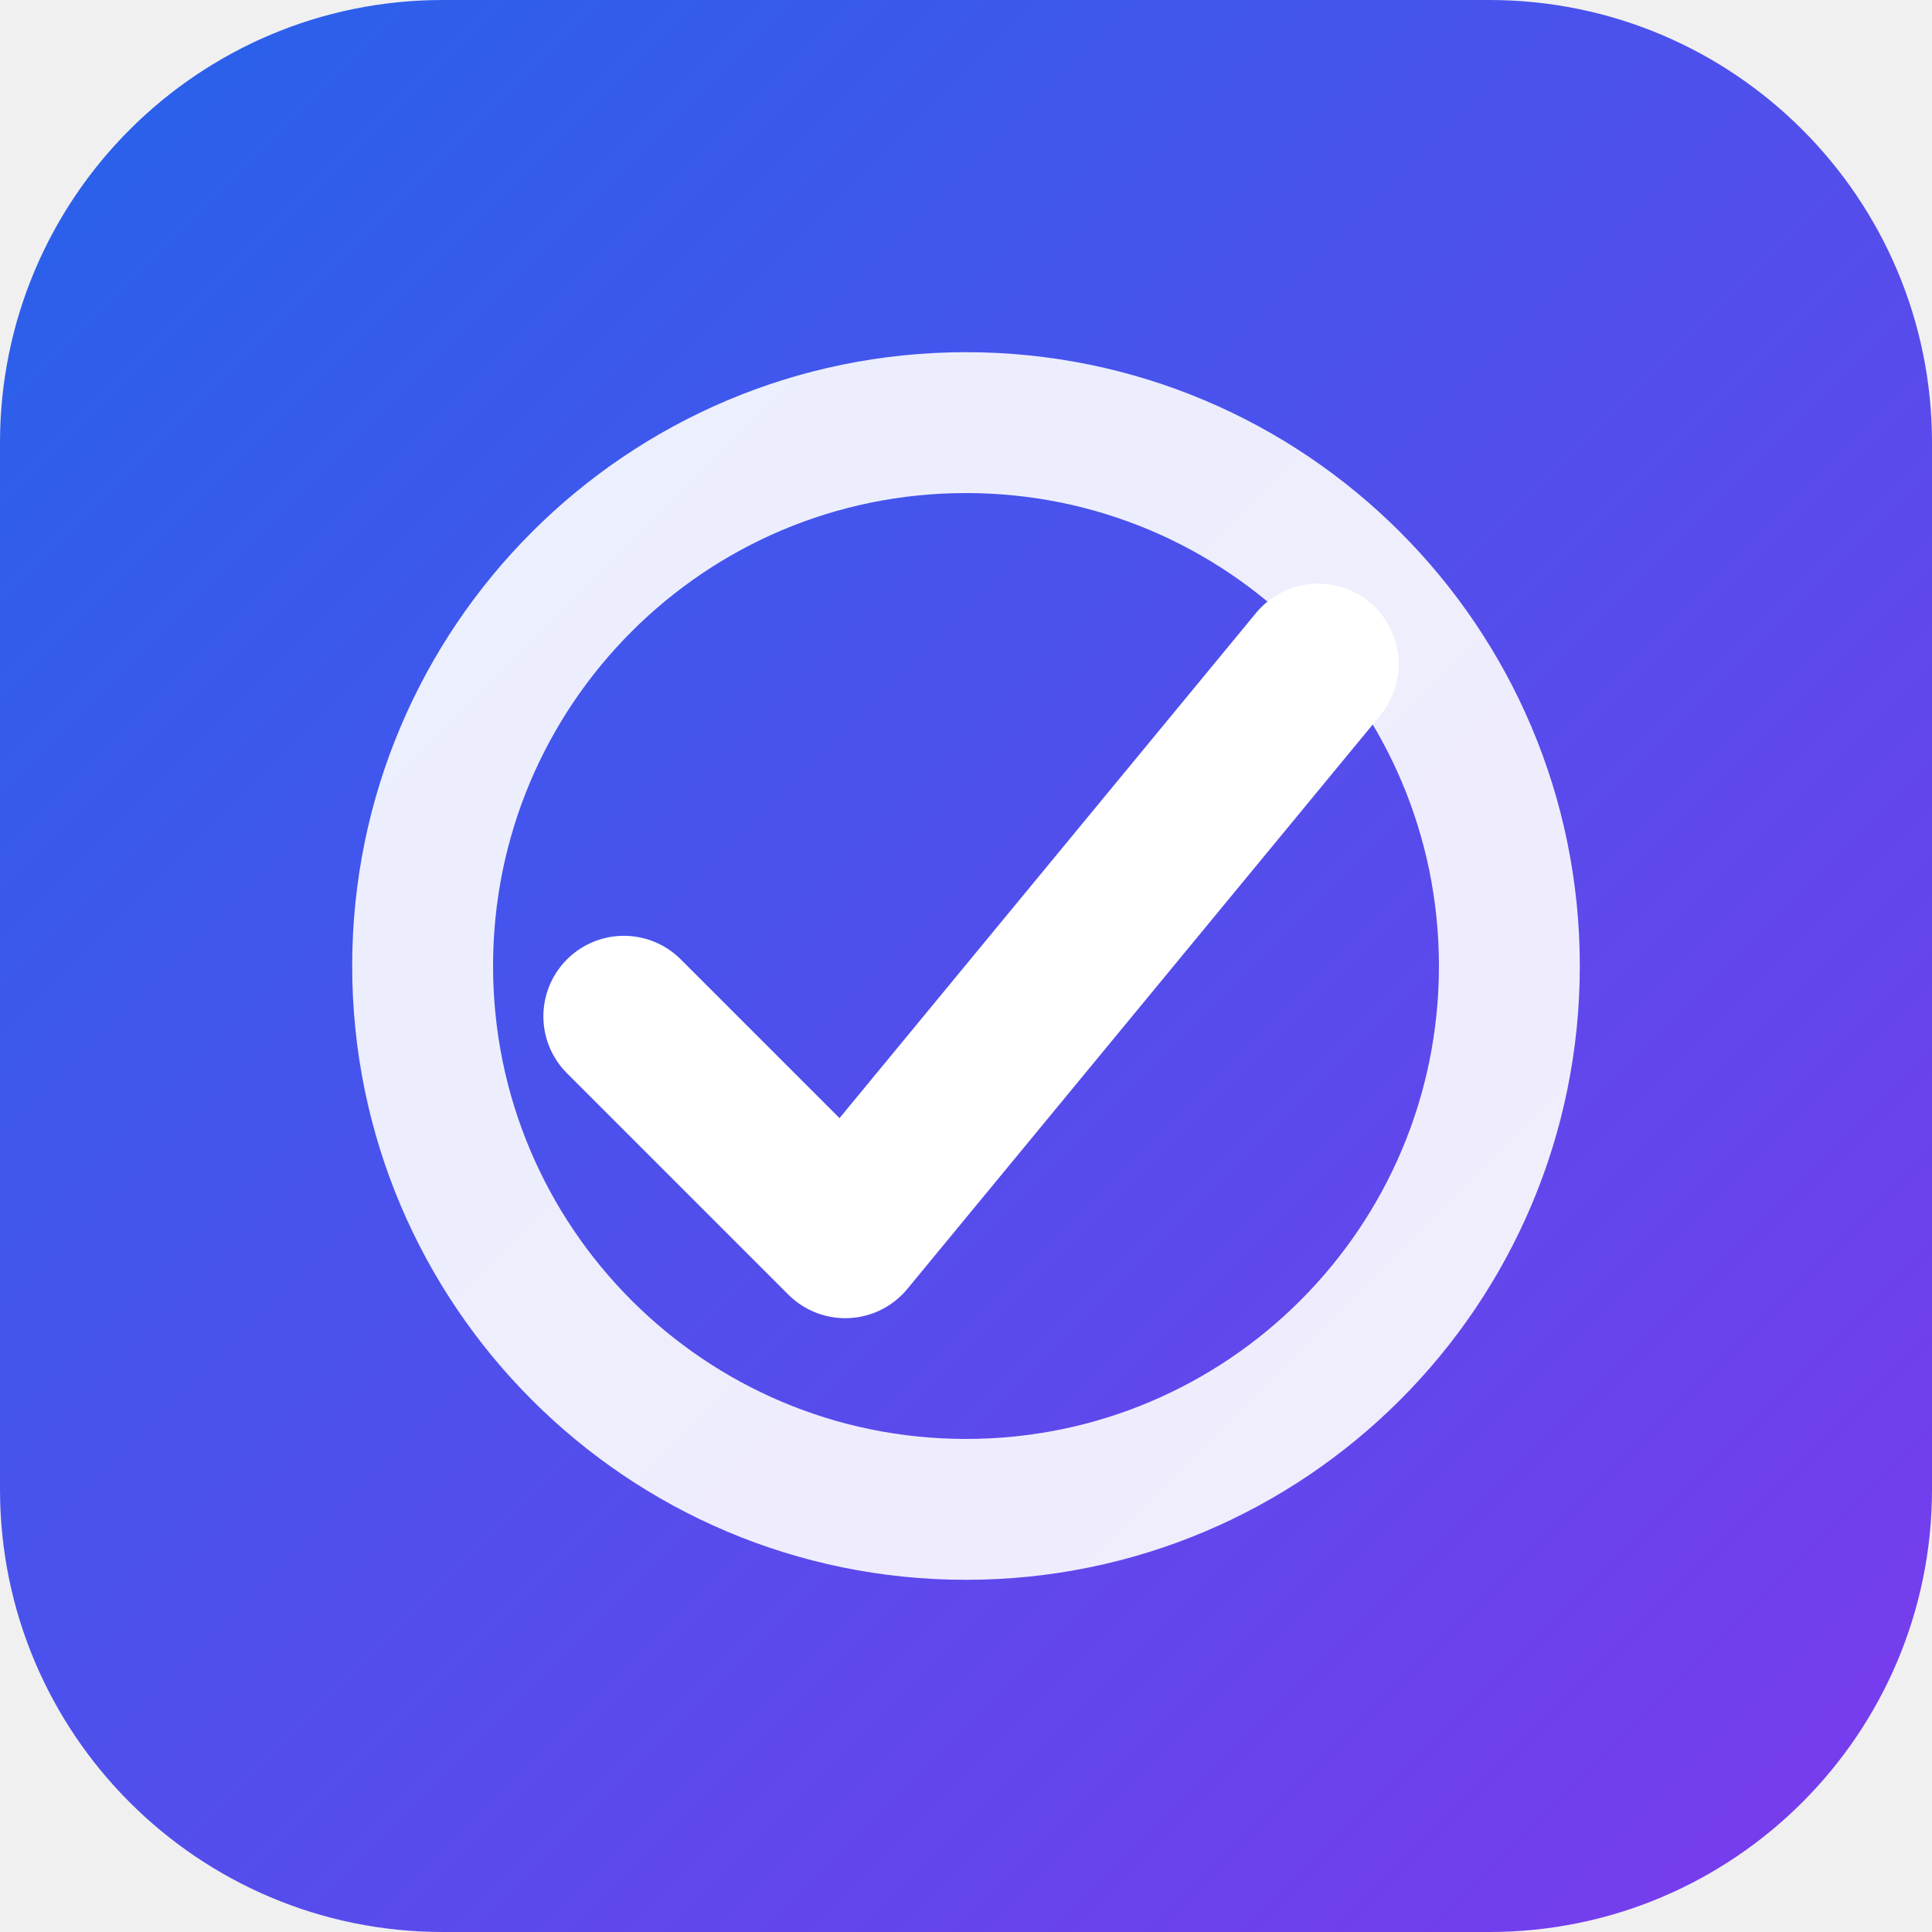
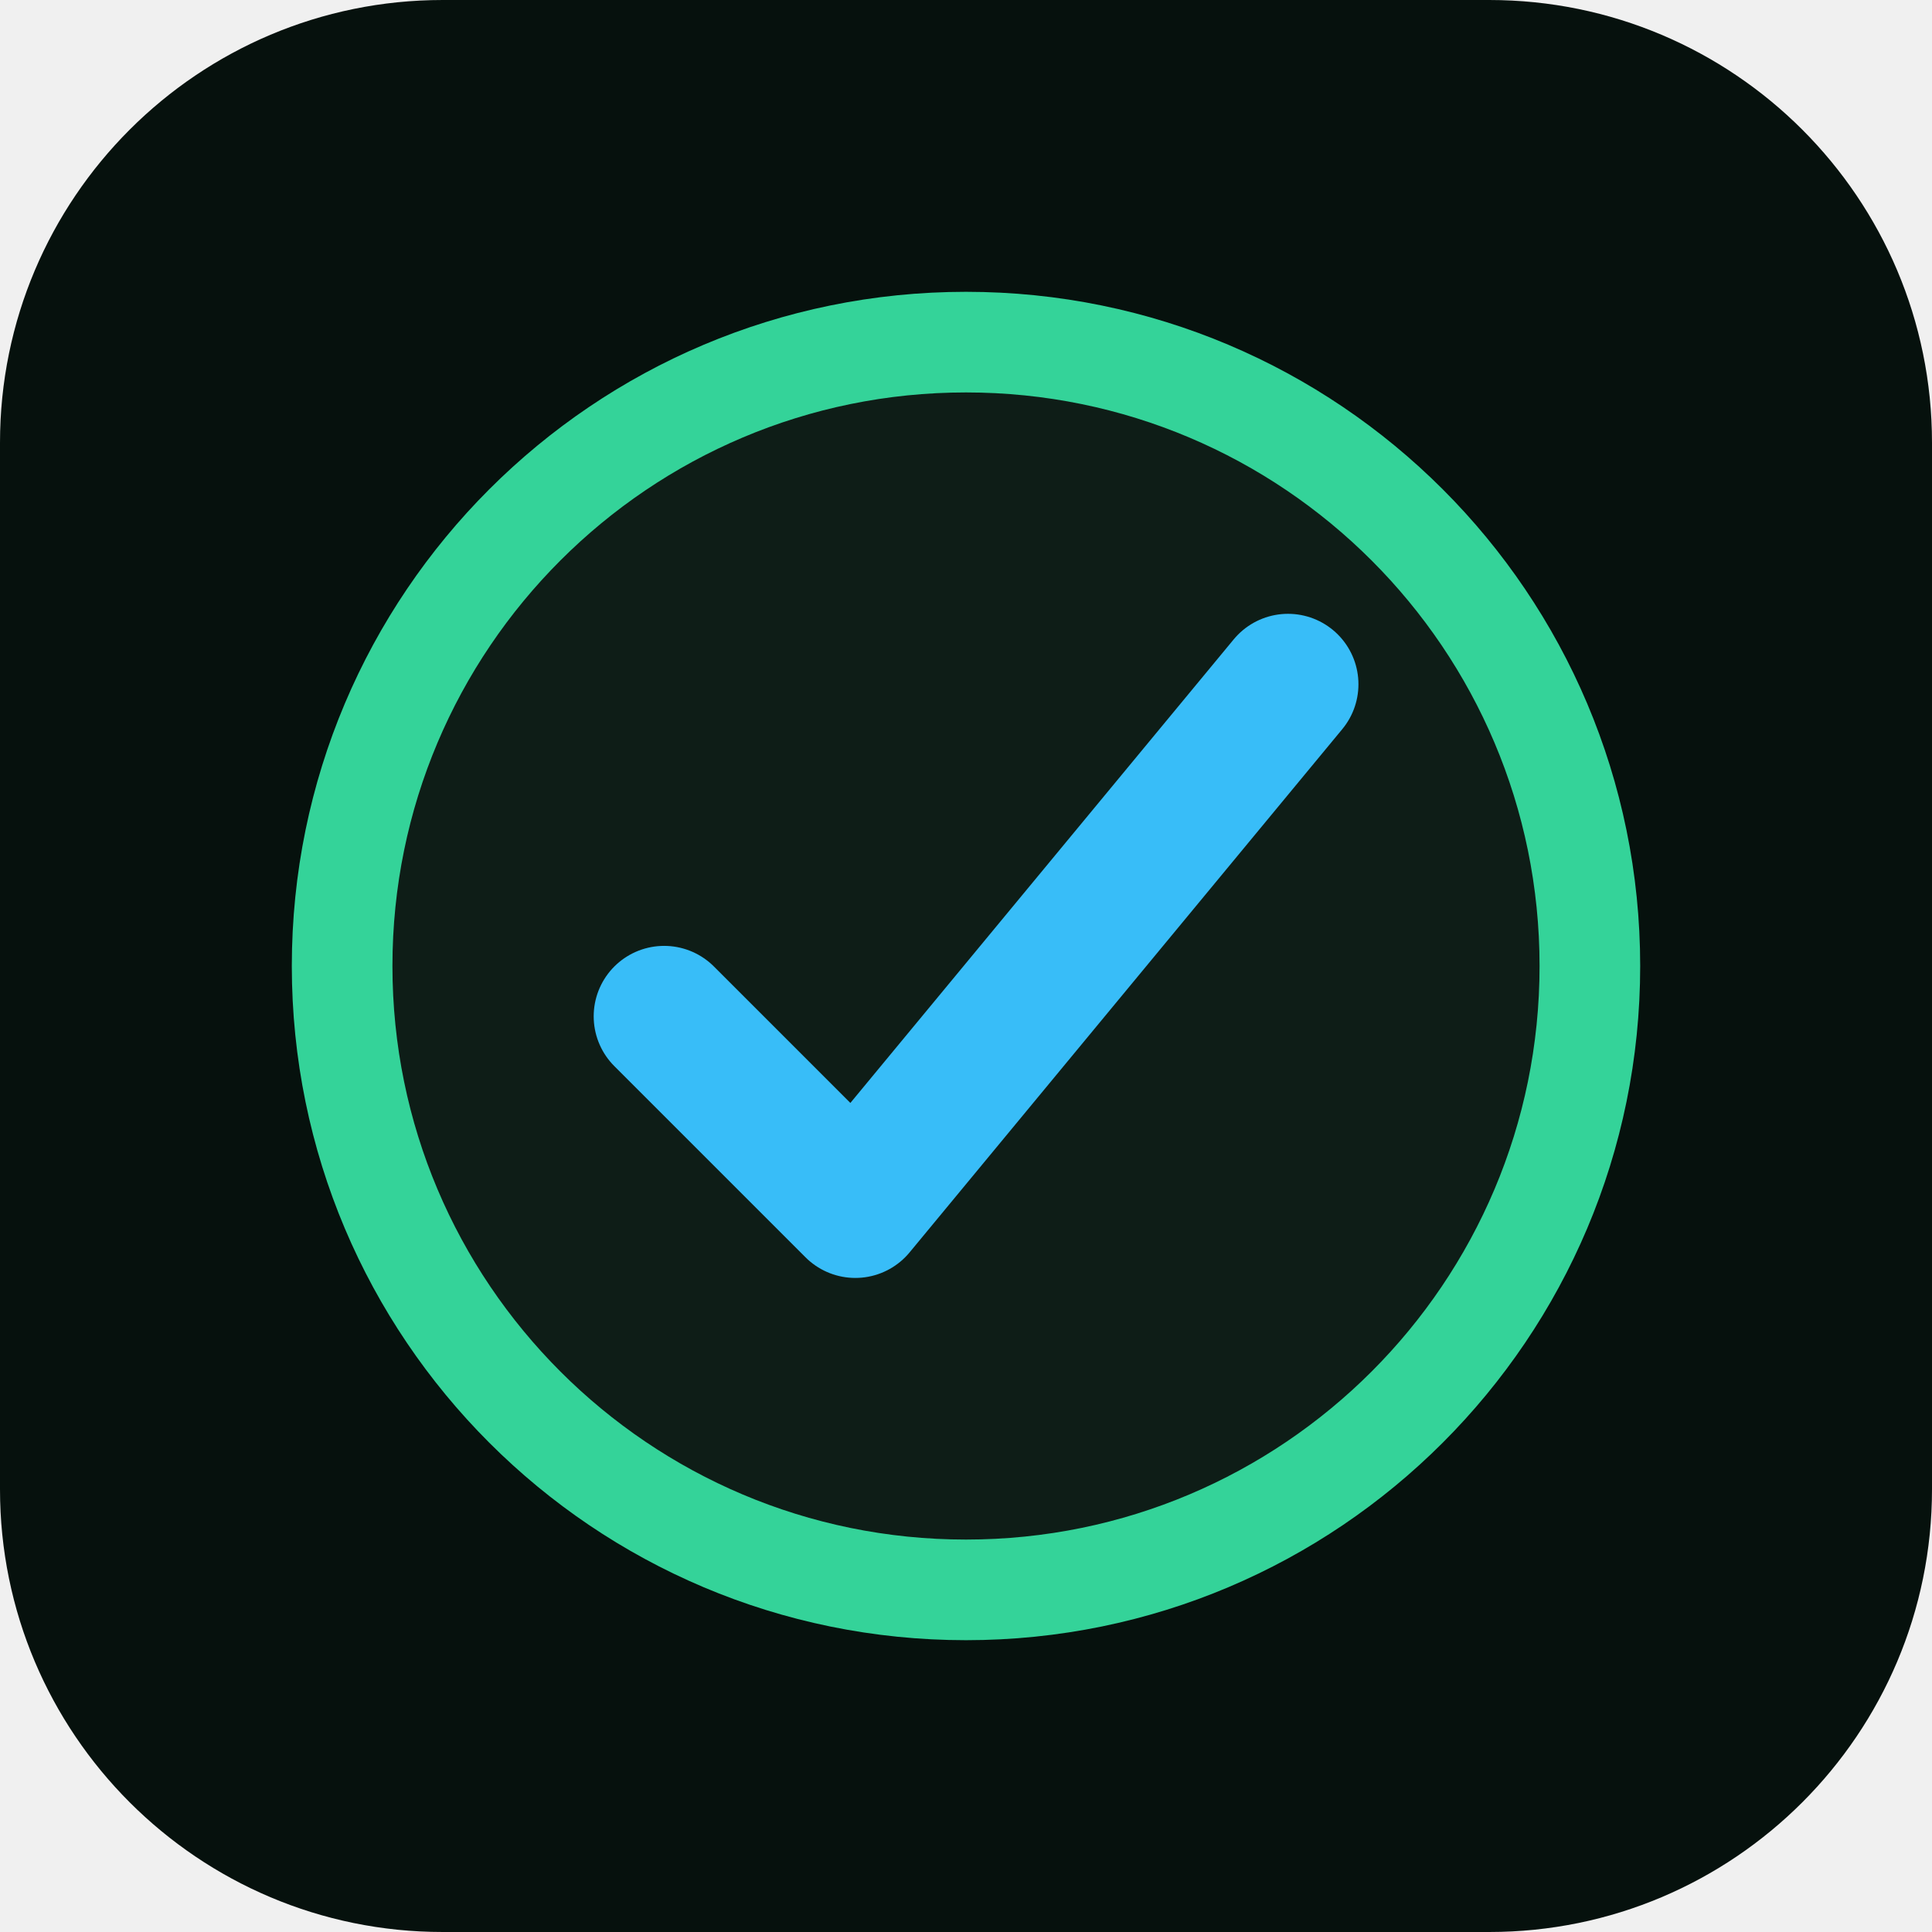
<svg xmlns="http://www.w3.org/2000/svg" width="192" height="192" viewBox="0 0 192 192">
-   <defs>
-     <linearGradient id="g" x1="0" x2="1" y1="0" y2="1">
-       <stop stop-color="#2563eb" />
-       <stop offset="1" stop-color="#7c3aed" />
-     </linearGradient>
-   </defs>
-   <rect width="192" height="192" rx="44" fill="url(#g)" />
-   <circle cx="96" cy="96" r="54" fill="none" stroke="white" stroke-opacity=".9" stroke-width="14" />
-   <path d="M62 101l22 22 47-57" fill="none" stroke="white" stroke-linecap="round" stroke-linejoin="round" stroke-width="16" />
+   <rect width="192" height="192" rx="44" fill="#06110d" />
+   <circle cx="96" cy="96" r="62" fill="#0e1d17" stroke="#34d399" stroke-width="10" />
+   <path d="M66 101l19 19 43-52" fill="none" stroke="#38bdf8" stroke-width="14" stroke-linecap="round" stroke-linejoin="round" />
</svg>
